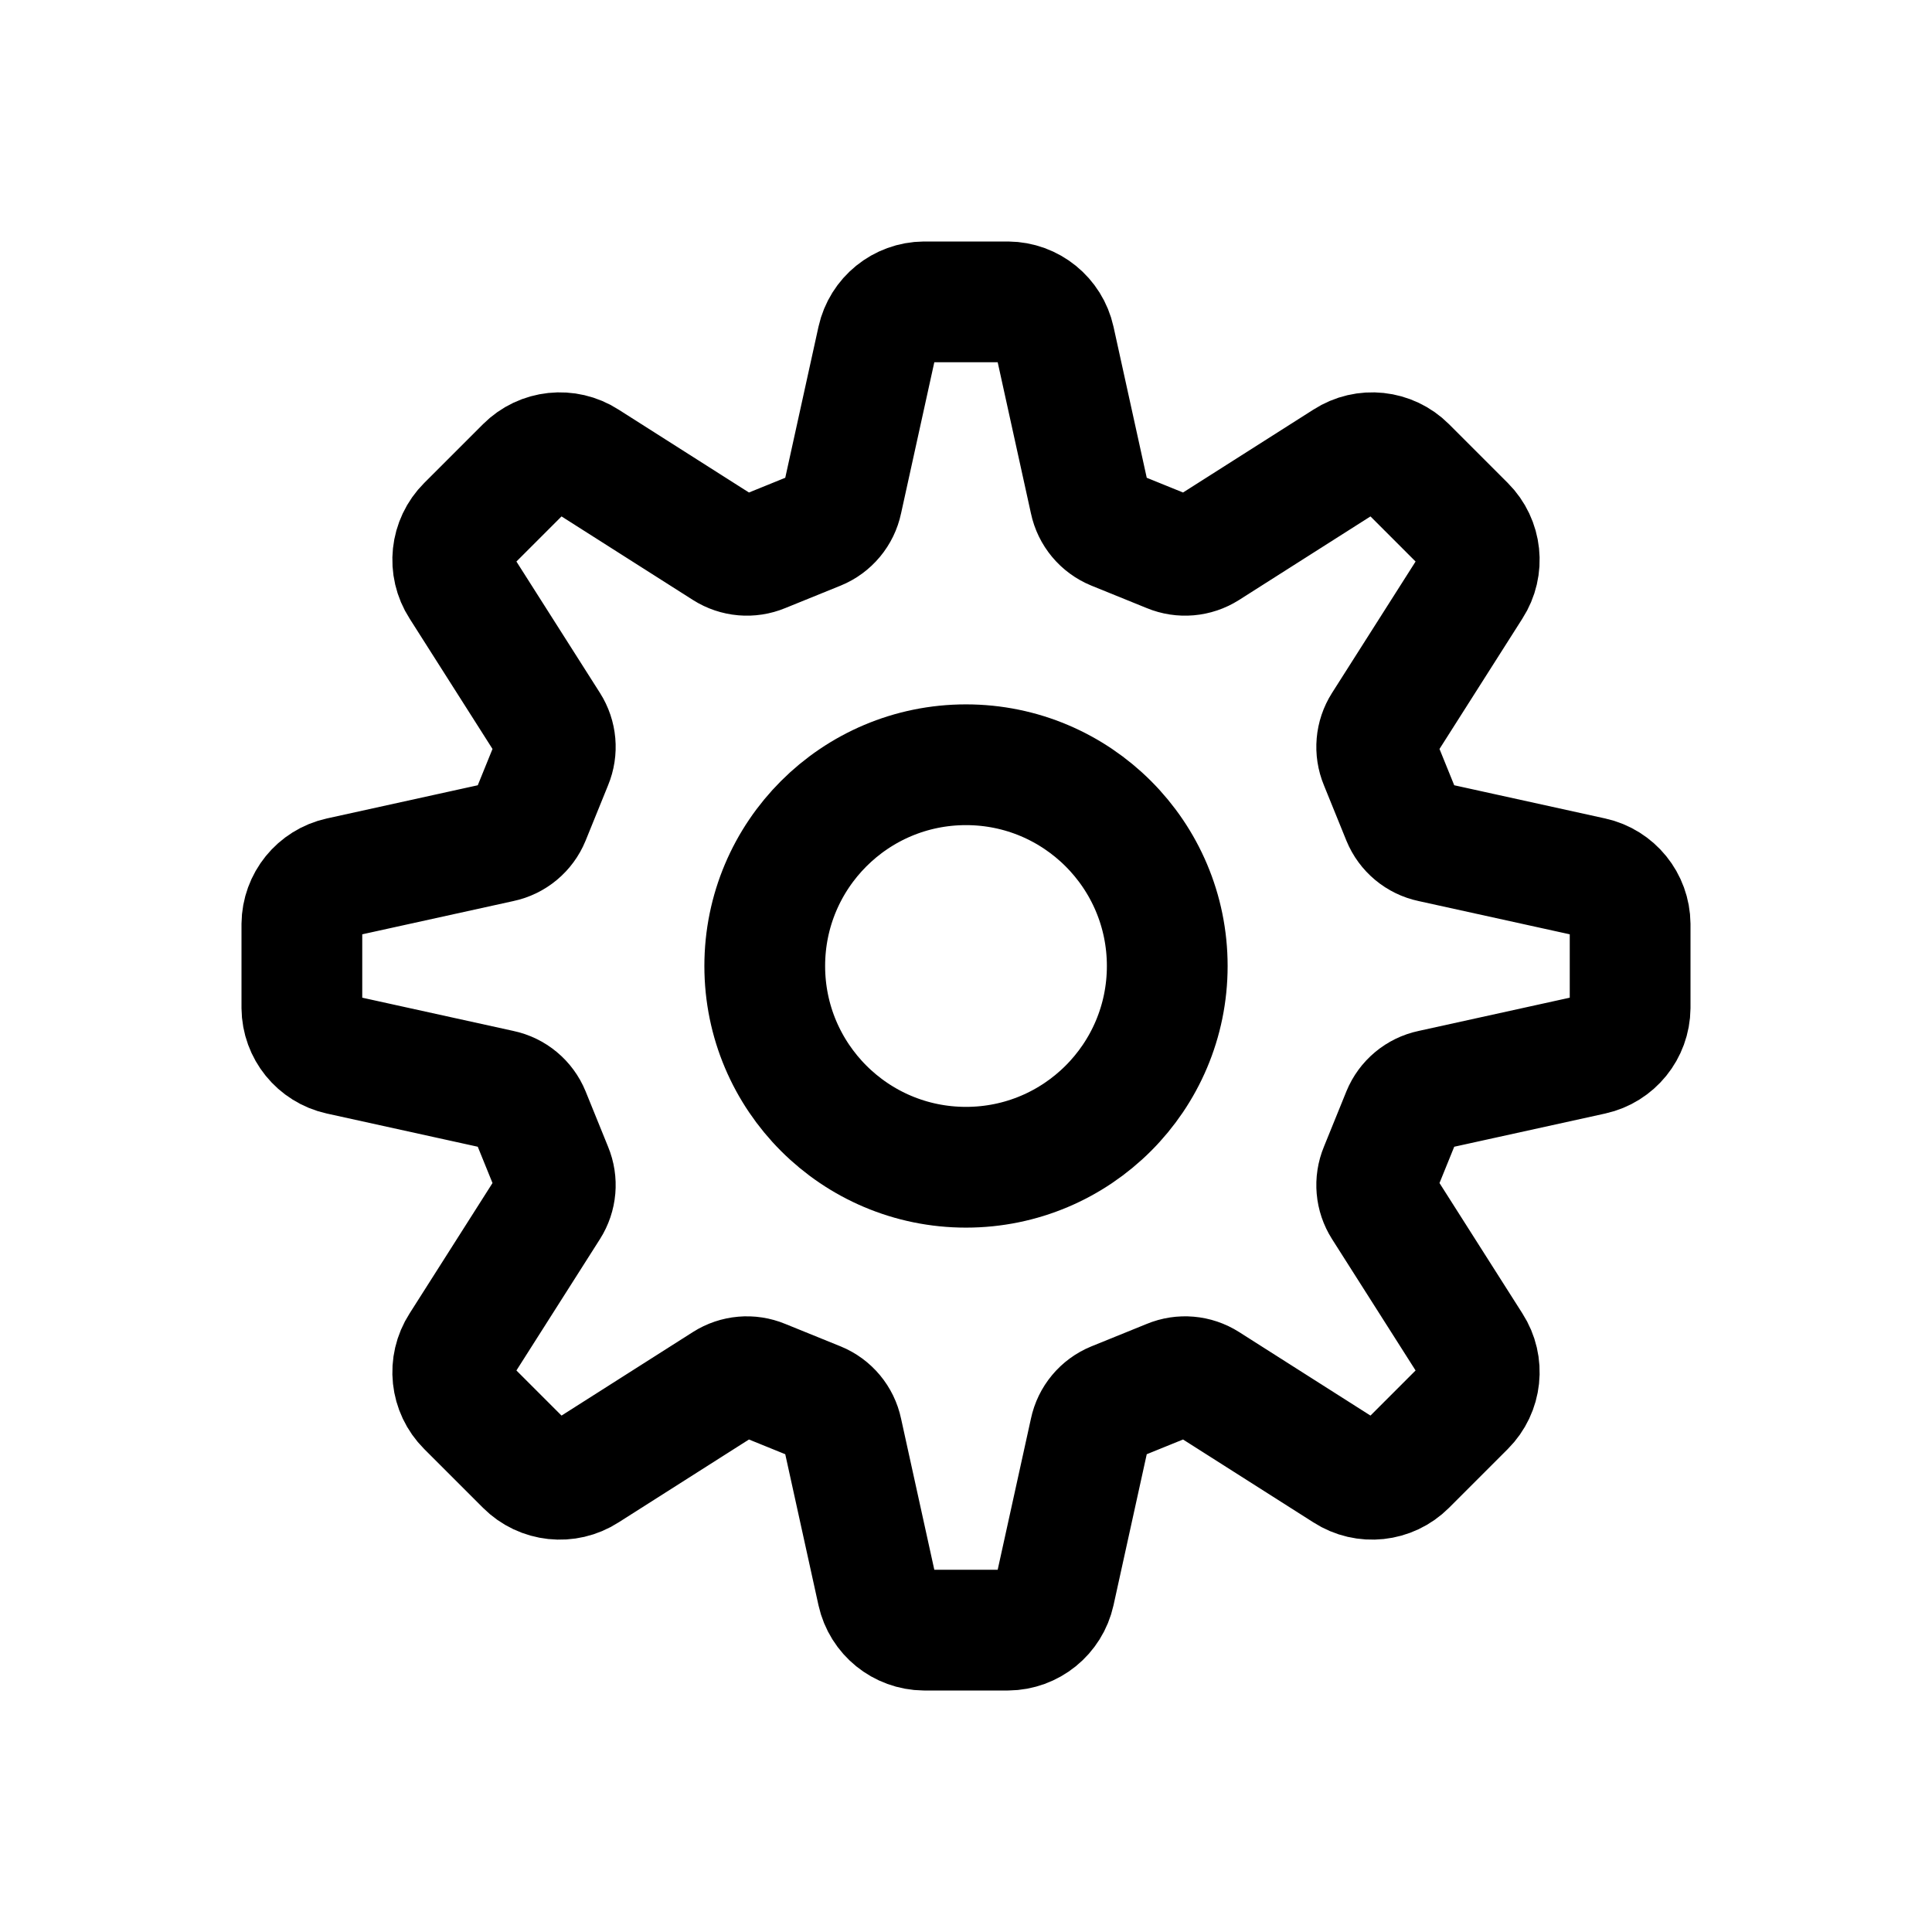
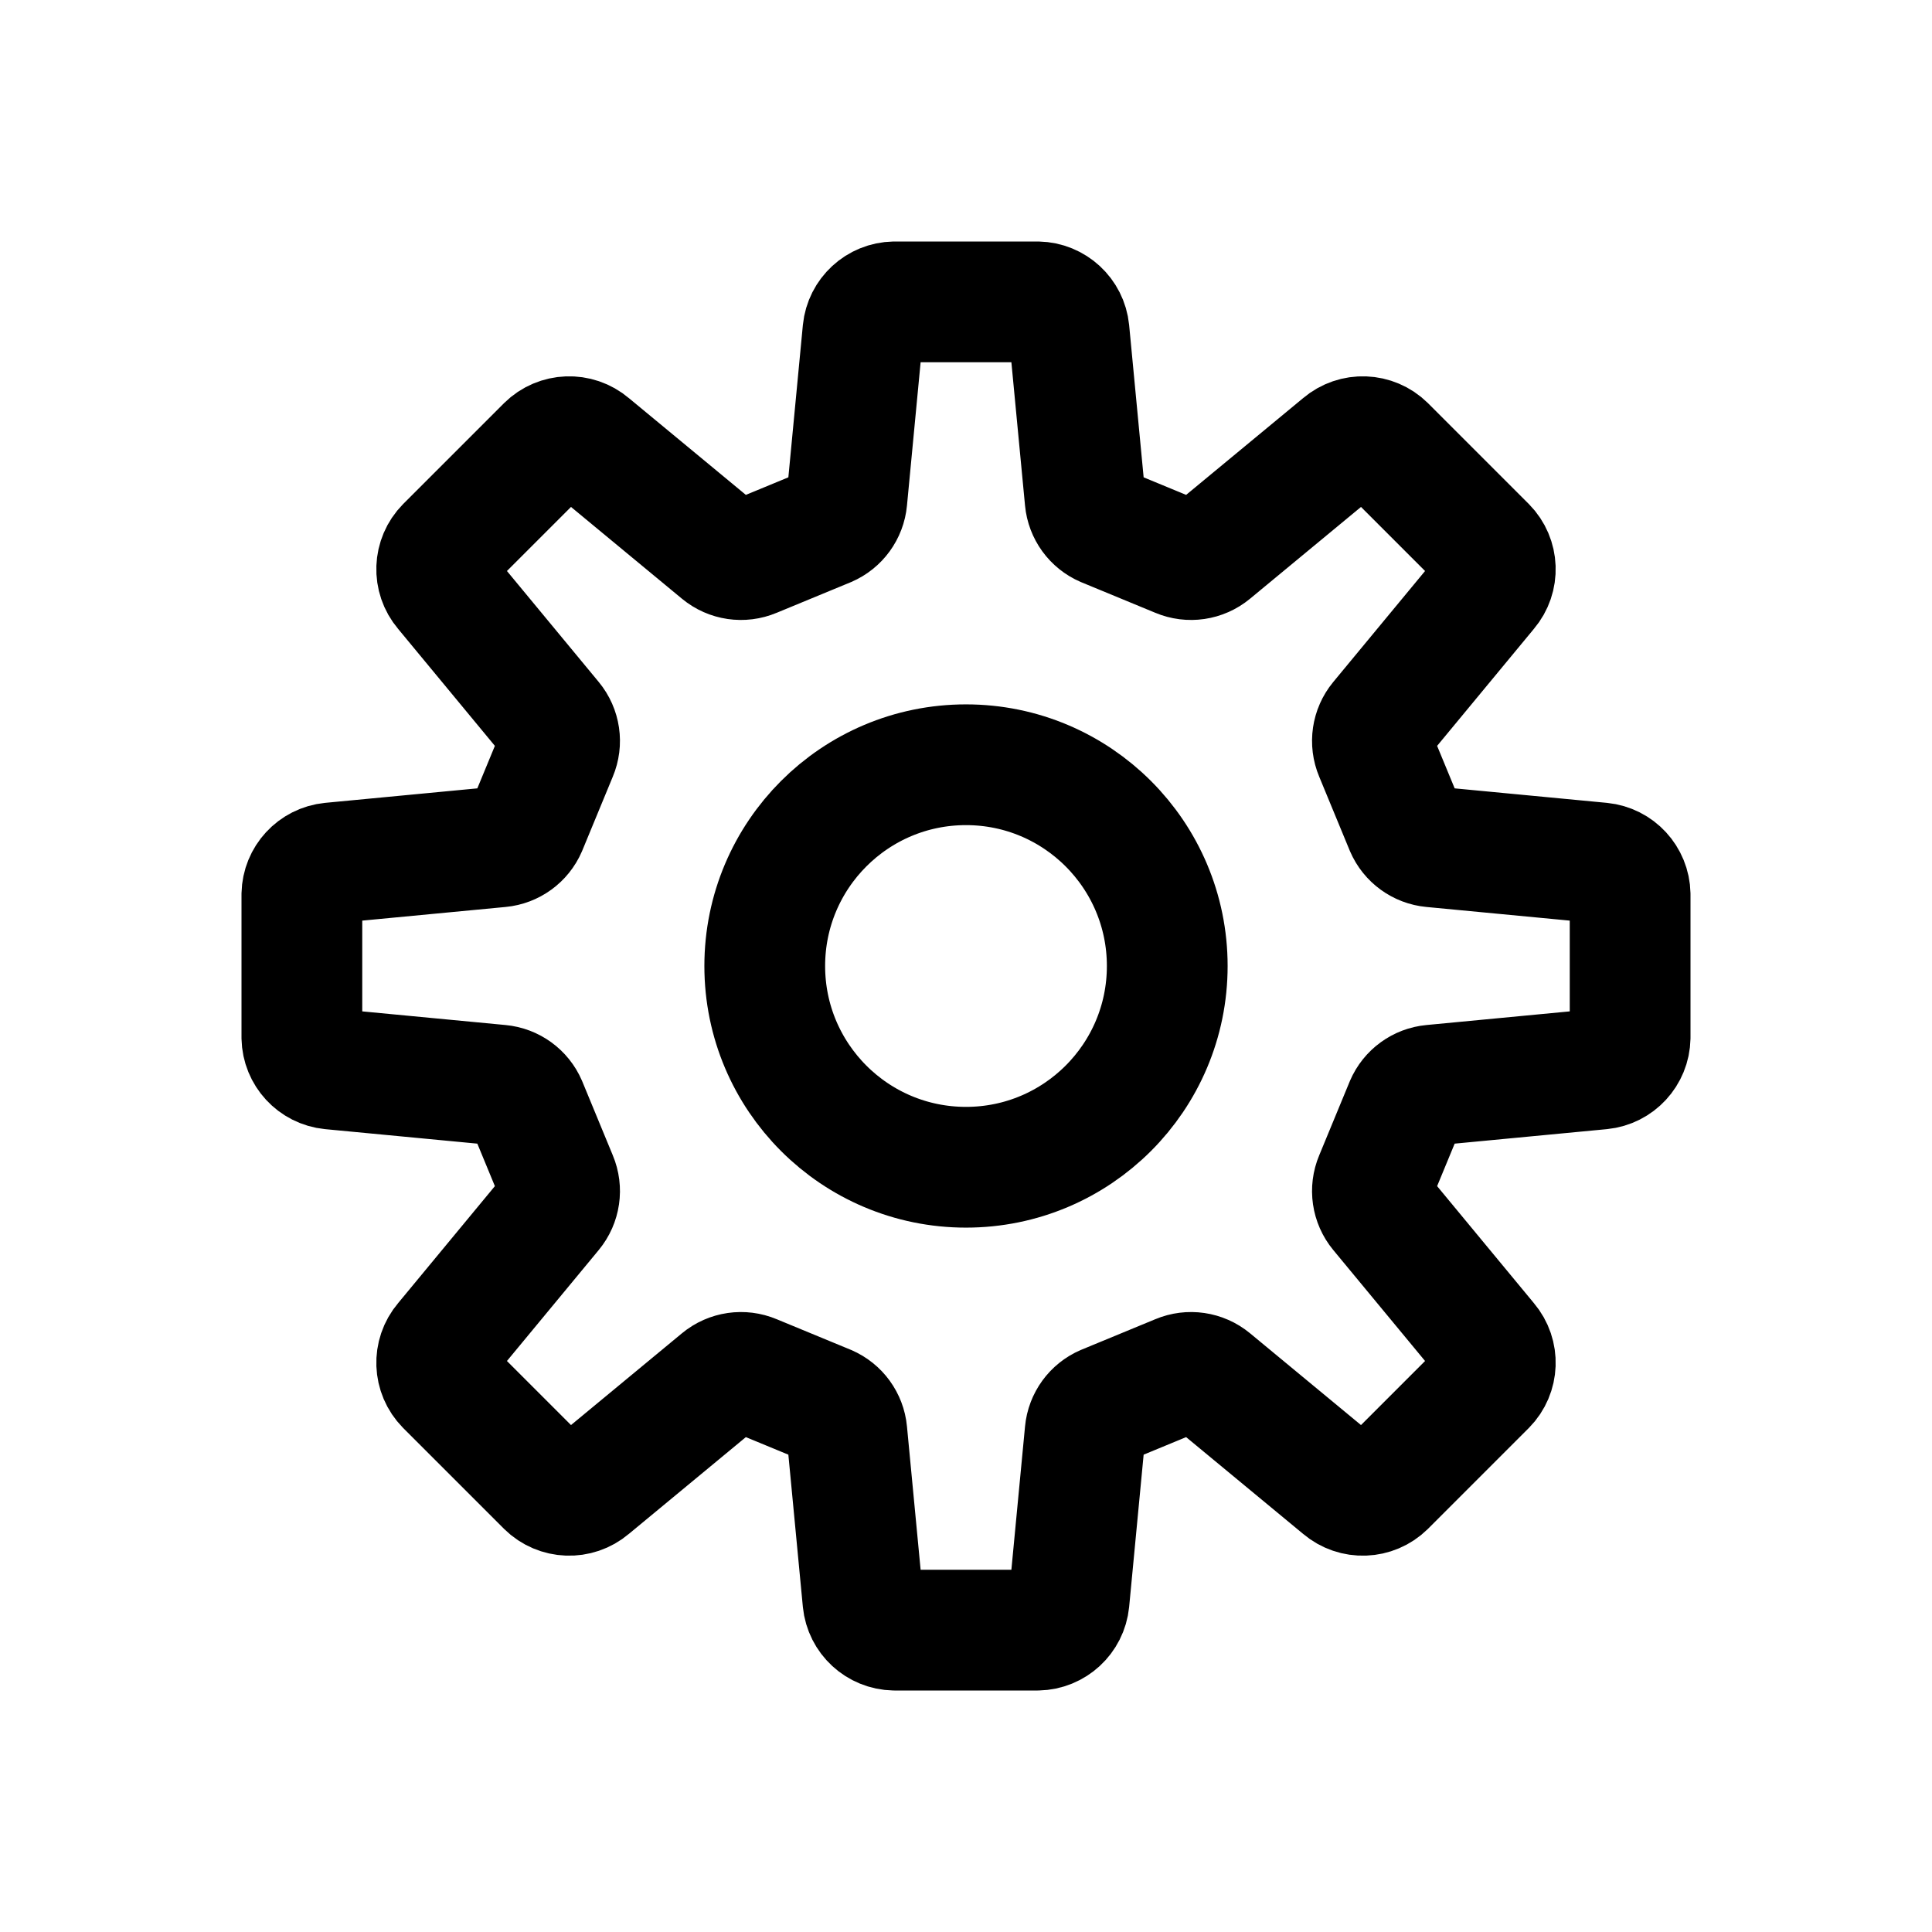
<svg xmlns="http://www.w3.org/2000/svg" viewBox="0 0 24 24" fill="none" stroke="currentColor" stroke-width="1.5" stroke-linecap="round" stroke-linejoin="round">
-   <path d="M10.46 6.22L10.9 4.22A0.6 0.6 0 0 1 11.48 3.75L12.52 3.75A0.6 0.6 0 0 1 13.1 4.22L13.54 6.22A0.5 0.5 0 0 0 13.84 6.58L14.53 6.86A0.5 0.5 0 0 0 14.99 6.82L16.72 5.72A0.6 0.6 0 0 1 17.47 5.8L18.2 6.53A0.6 0.6 0 0 1 18.28 7.28L17.18 9.01A0.5 0.5 0 0 0 17.14 9.47L17.42 10.16A0.5 0.5 0 0 0 17.78 10.46L19.78 10.9A0.6 0.6 0 0 1 20.25 11.48L20.25 12.52A0.6 0.6 0 0 1 19.78 13.1L17.78 13.54A0.5 0.5 0 0 0 17.42 13.84L17.14 14.53A0.5 0.5 0 0 0 17.18 14.99L18.28 16.72A0.6 0.6 0 0 1 18.2 17.47L17.47 18.2A0.6 0.6 0 0 1 16.72 18.28L14.99 17.18A0.5 0.5 0 0 0 14.53 17.14L13.84 17.42A0.5 0.5 0 0 0 13.54 17.78L13.1 19.78A0.6 0.6 0 0 1 12.52 20.25L11.48 20.25A0.6 0.6 0 0 1 10.9 19.78L10.46 17.78A0.5 0.5 0 0 0 10.16 17.42L9.47 17.14A0.5 0.5 0 0 0 9.01 17.18L7.28 18.28A0.6 0.6 0 0 1 6.53 18.2L5.8 17.47A0.6 0.6 0 0 1 5.72 16.72L6.82 14.99A0.5 0.5 0 0 0 6.86 14.53L6.58 13.84A0.5 0.5 0 0 0 6.22 13.54L4.22 13.1A0.6 0.6 0 0 1 3.75 12.52L3.75 11.48A0.6 0.6 0 0 1 4.22 10.9L6.22 10.46A0.5 0.5 0 0 0 6.58 10.16L6.86 9.47A0.5 0.5 0 0 0 6.82 9.01L5.72 7.28A0.6 0.6 0 0 1 5.8 6.53L6.53 5.8A0.6 0.6 0 0 1 7.28 5.72L9.01 6.82A0.5 0.5 0 0 0 9.47 6.86L10.16 6.58A0.5 0.5 0 0 0 10.46 6.22Z" />
+   <path d="M10.52 6.21L10.72 4.11A0.4 0.4 0 0 1 11.11 3.75L12.89 3.75A0.4 0.4 0 0 1 13.28 4.11L13.48 6.21A0.4 0.4 0 0 0 13.72 6.54L14.64 6.92A0.4 0.4 0 0 0 15.05 6.86L16.67 5.52A0.4 0.4 0 0 1 17.21 5.54L18.46 6.79A0.4 0.4 0 0 1 18.48 7.33L17.14 8.95A0.4 0.4 0 0 0 17.08 9.36L17.46 10.28A0.4 0.4 0 0 0 17.79 10.52L19.89 10.72A0.4 0.4 0 0 1 20.25 11.11L20.25 12.89A0.4 0.4 0 0 1 19.89 13.28L17.79 13.48A0.4 0.4 0 0 0 17.46 13.72L17.08 14.64A0.4 0.4 0 0 0 17.14 15.05L18.48 16.67A0.4 0.4 0 0 1 18.46 17.21L17.21 18.46A0.4 0.4 0 0 1 16.67 18.48L15.05 17.14A0.4 0.4 0 0 0 14.64 17.08L13.72 17.46A0.4 0.4 0 0 0 13.48 17.79L13.28 19.89A0.4 0.4 0 0 1 12.89 20.25L11.11 20.25A0.4 0.4 0 0 1 10.72 19.89L10.52 17.79A0.4 0.4 0 0 0 10.28 17.46L9.36 17.08A0.4 0.4 0 0 0 8.95 17.14L7.33 18.48A0.4 0.4 0 0 1 6.79 18.46L5.54 17.21A0.4 0.4 0 0 1 5.52 16.67L6.86 15.05A0.4 0.4 0 0 0 6.92 14.64L6.54 13.72A0.4 0.4 0 0 0 6.21 13.48L4.11 13.28A0.4 0.4 0 0 1 3.75 12.89L3.75 11.11A0.4 0.4 0 0 1 4.11 10.72L6.21 10.52A0.4 0.4 0 0 0 6.54 10.28L6.92 9.36A0.4 0.4 0 0 0 6.86 8.95L5.52 7.33A0.4 0.4 0 0 1 5.54 6.79L6.79 5.54A0.4 0.4 0 0 1 7.33 5.52L8.95 6.86A0.4 0.4 0 0 0 9.36 6.92L10.28 6.54A0.4 0.4 0 0 0 10.52 6.21Z" />
  <circle cx="12" cy="12" r="2.5" />
</svg>
